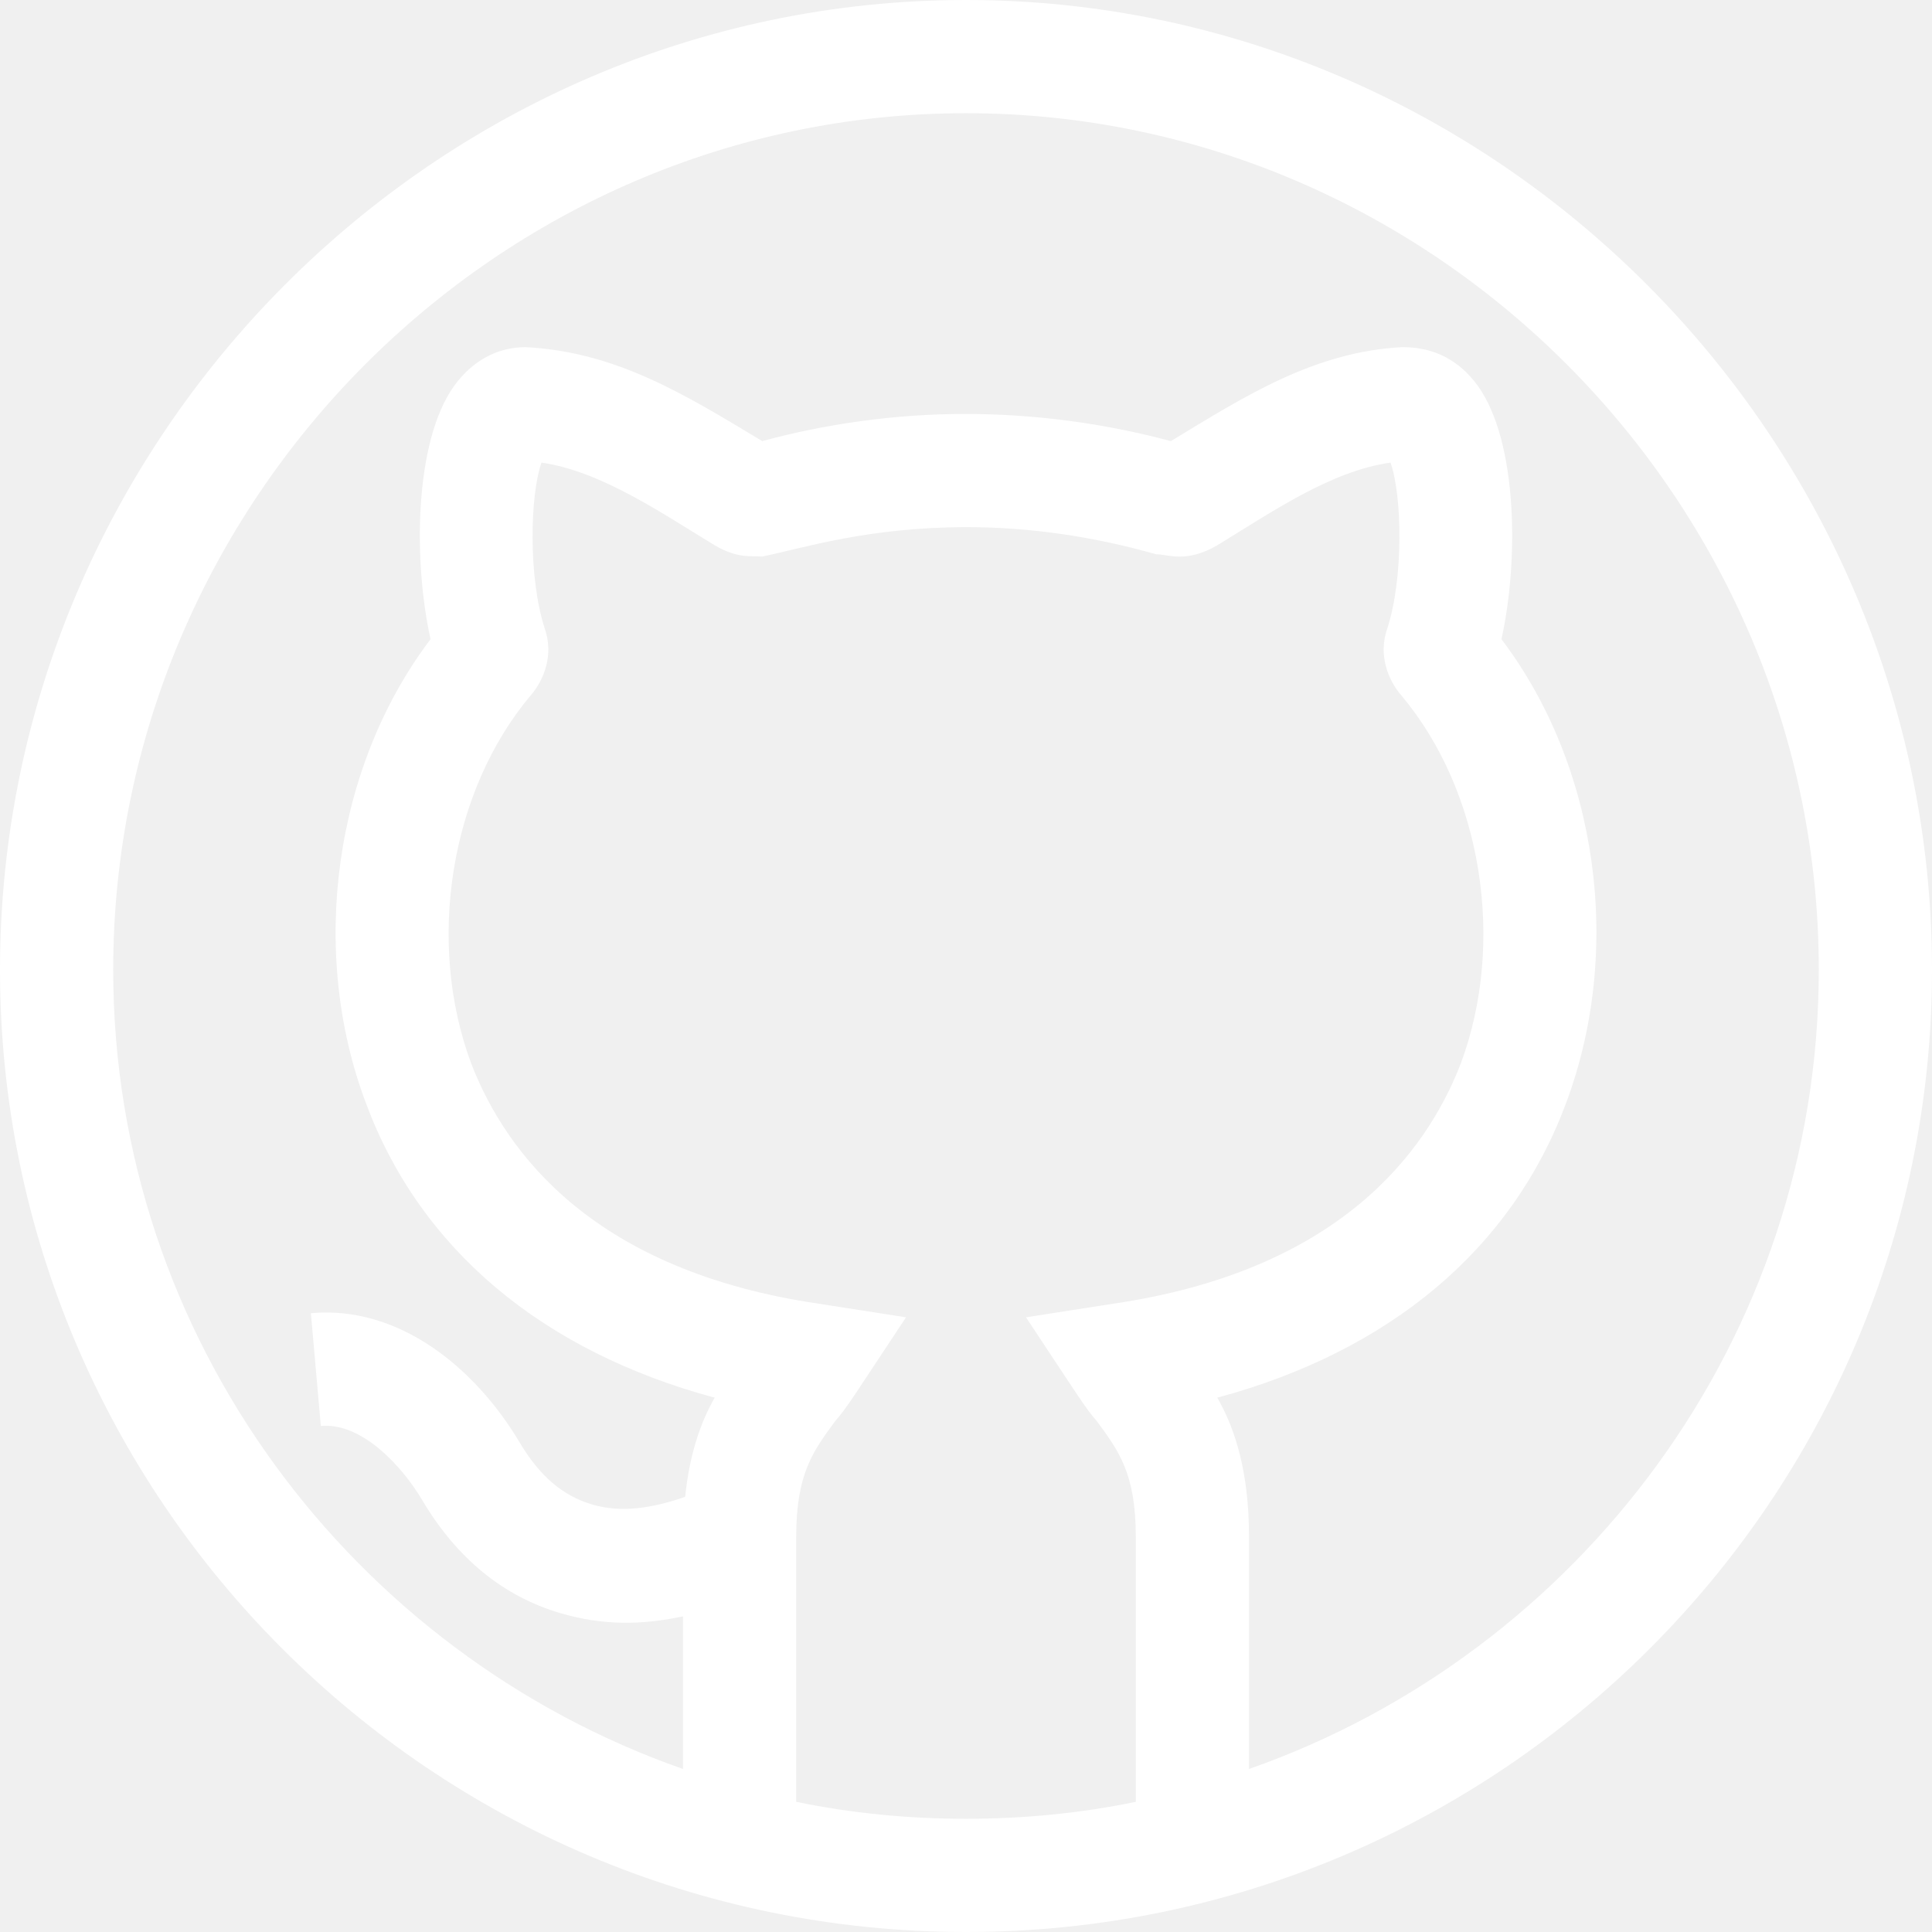
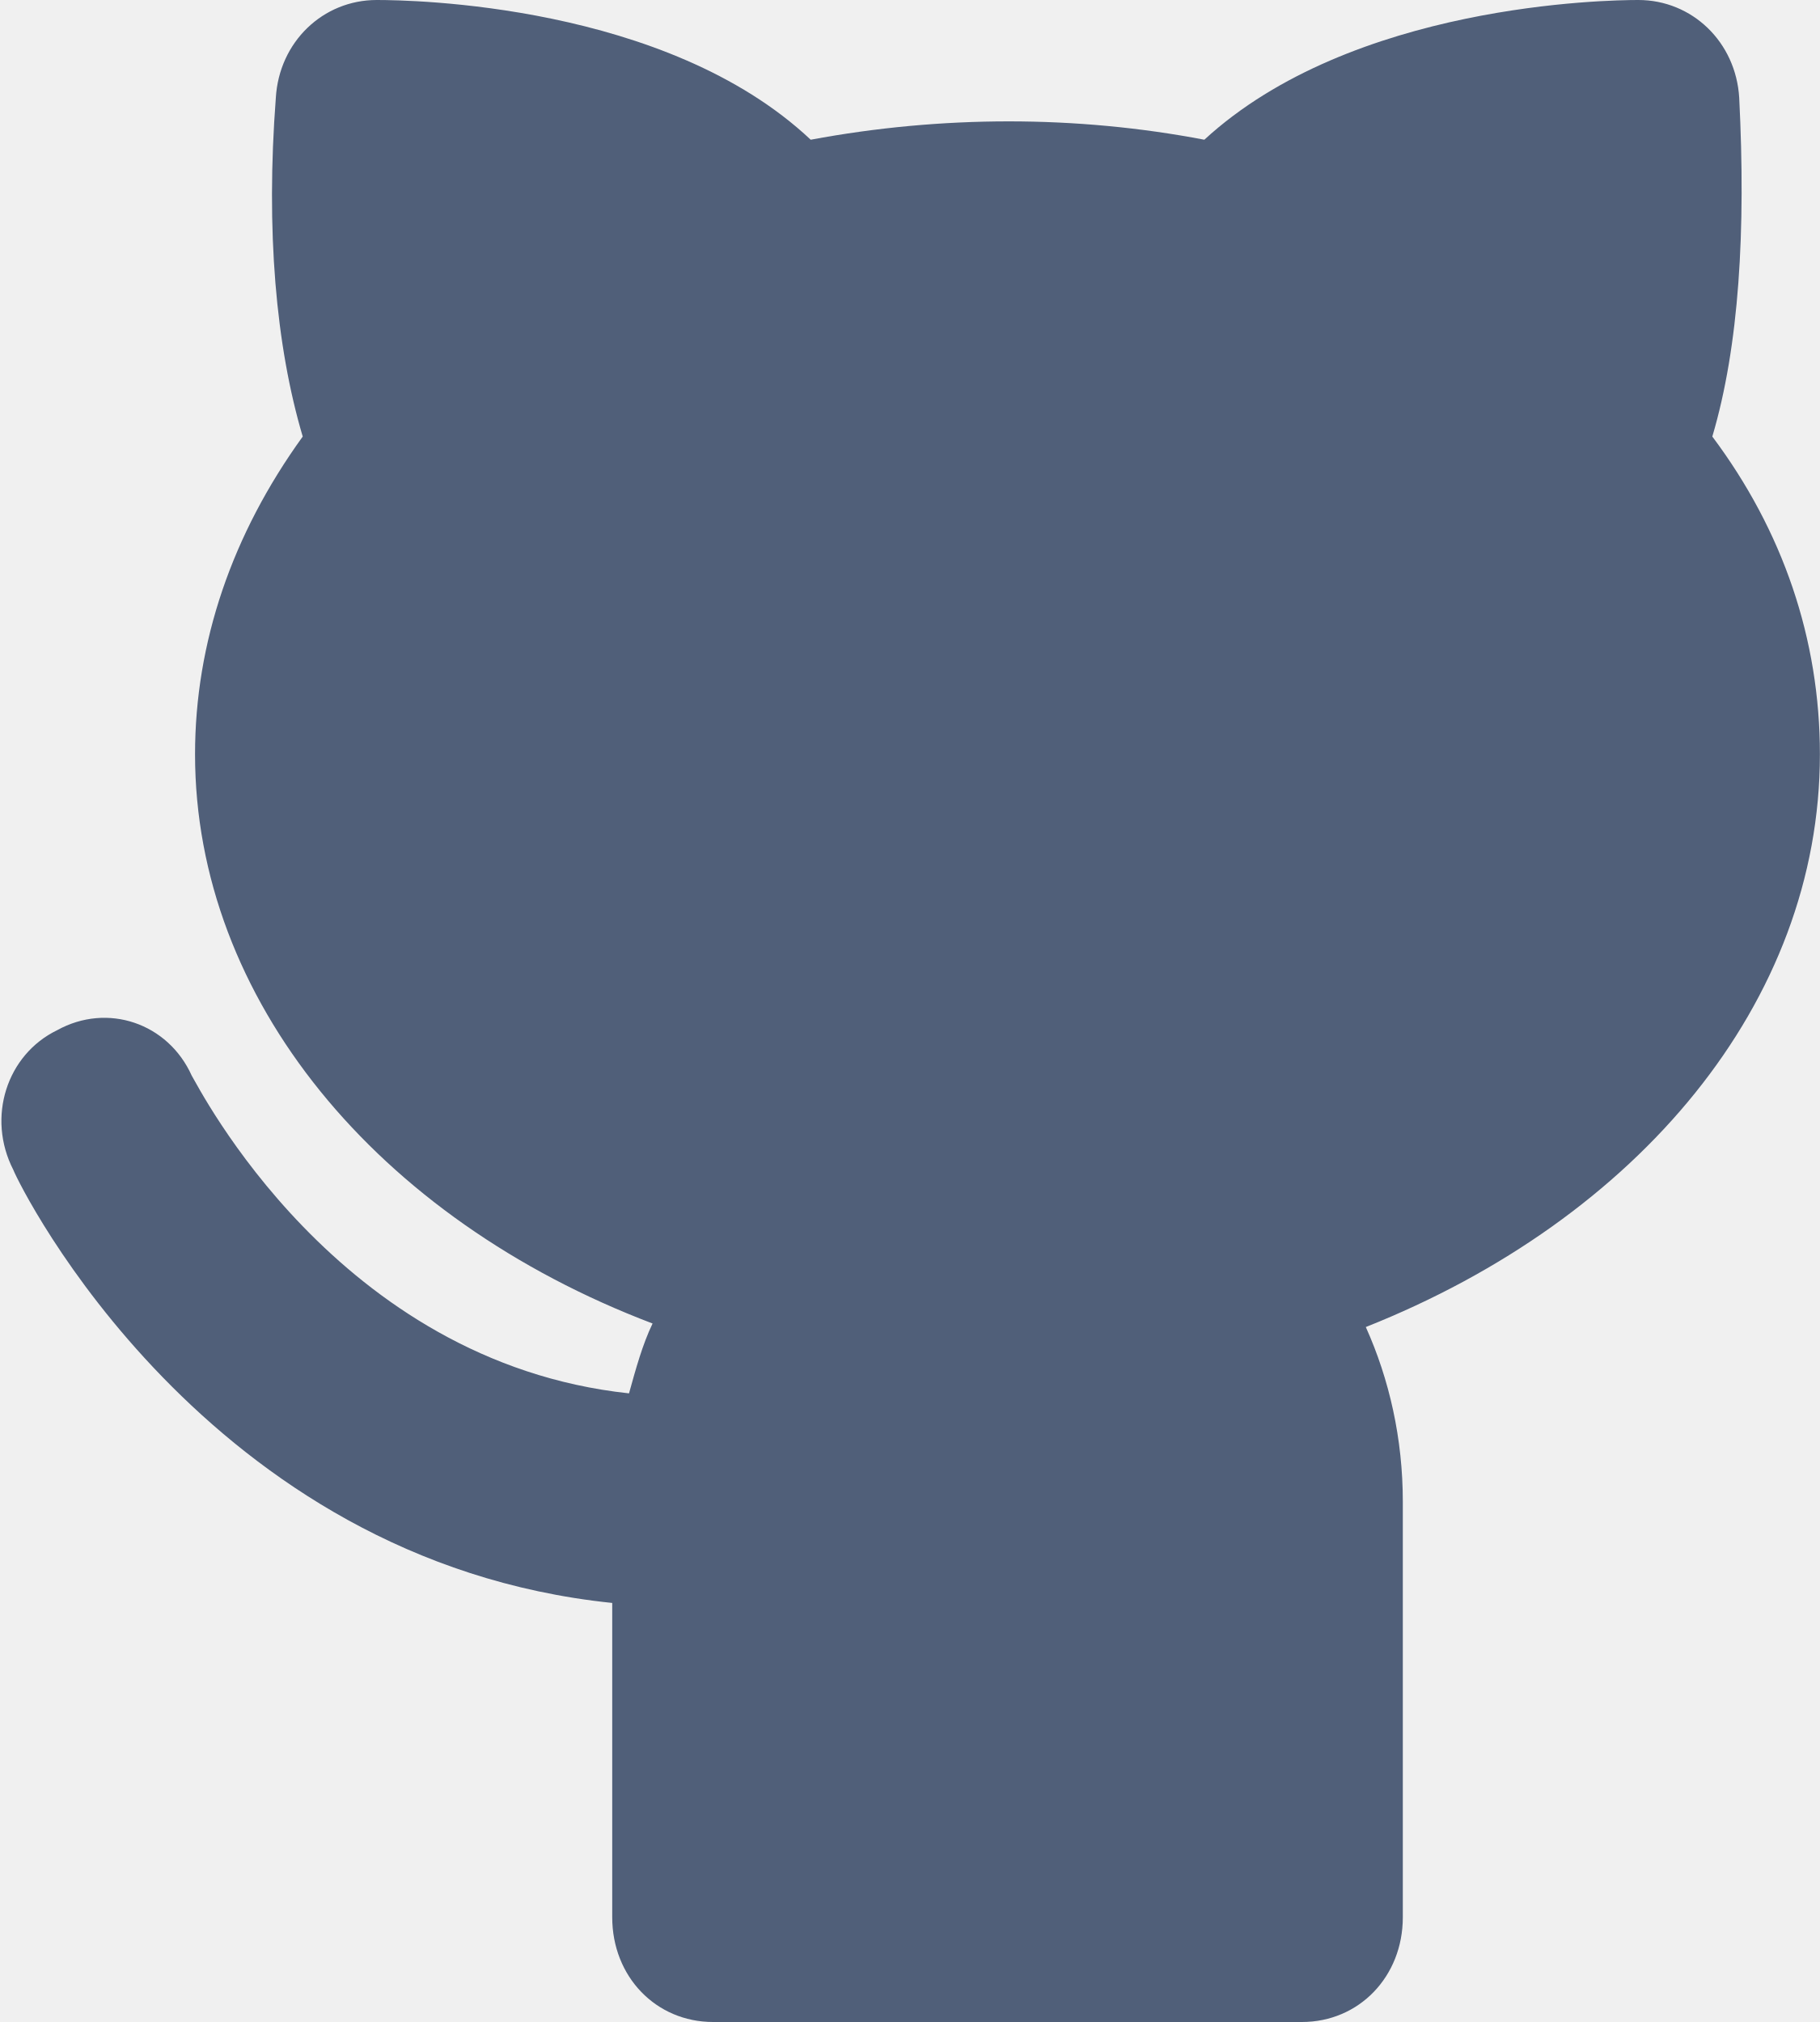
- <svg xmlns="http://www.w3.org/2000/svg" viewBox="0 0 512 512">
-   <path fill="#fff" d="m256 0c-140.699 0-256 116.301-256 257 0 139.883 114.25 255 256 255 141.574 0 256-114.945 256-255 0-140.699-115.301-257-256-257zm45 477.5c-14.398 3-29.699 4.5-45 4.5s-30.602-1.5-45-4.5v-70.199c0-16.801 4.5-22.801 10.5-30.902 3.055-3.492 4.898-6.625 18.598-27.297l-23.098-3.602c-59.402-8.699-82.801-39.602-92.102-63.602-12-32.098-5.699-72.301 15.902-97.797 3.301-3.902 6-10.504 3.602-17.402-4.504-13.801-3.902-35.699-.902-44.102 15.906 2.273 32.262 13.668 45.902 21.902 6.285 3.668 9.582 2.699 12.598 3 10.961-2.281 28.059-7.801 54.301-7.801 16.199 0 33.301 2.398 50.102 7.199 3.004-.07 7.832 2.484 16.199-2.398 14.258-8.688 30.059-19.691 45.898-21.902 3 8.402 3.602 30.301-.898 44.102-2.402 6.898.297 13.5 3.602 17.402 21.598 25.5 27.898 65.699 15.898 97.797-9.301 24-32.699 54.902-92.102 63.602l-23.098 3.602c14.16 21.367 15.652 23.93 18.602 27.297 5.996 8.102 10.496 14.102 10.496 30.902zm30-8.699v-61.5c0-17.102-3.602-28.5-8.402-36.902 45.602-12.297 78.004-39.301 92.402-78 15.301-40.797 8.402-89.398-17.102-123 4.504-20.098 4.504-52.199-6.297-67.199-4.801-6.598-11.402-10.199-19.801-10.199-.301 0-.301 0-.301 0-23.262 1.258-41.57 12.973-61.199 24.898-18-4.801-36.301-7.199-54.602-7.199-18.598 0-37.199 2.699-53.695 7.199-20.664-12.461-38.797-23.672-62.703-24.898-7.5 0-14.102 3.602-18.902 10.199-10.797 15-10.797 47.102-6.297 67.199-25.504 33.602-32.402 82.5-17.102 123 14.398 38.699 46.801 65.703 92.402 78-3.723 6.512-6.668 14.914-7.828 26.285-9.211 3.176-17.199 4.211-24.629 2.027-7.836-2.316-13.941-7.547-19.246-16.469-11.914-20.016-32.207-36.355-55.312-34.23l2.637 29.883c10.699-.98 21.348 10.34 26.879 19.672 9.125 15.367 21.418 25.445 36.547 29.914 11.23 3.309 21.496 3.23 32.551.871v40.449c-87.301-30.602-151-114-151-211.801 0-124.199 101.801-227 226-227s226 102.801 226 227c0 97.801-63.699 181.199-151 211.801zm0 0" />
+ <svg xmlns="http://www.w3.org/2000/svg" width="18" height="20" viewBox="0 0 18 20" fill="none">
+   <path d="M17.999 7.461C17.999 6.321 17.633 5.25 16.935 4.318C17.201 3.42 17.267 2.28 17.201 0.967C17.168 0.415 16.735 0 16.203 0C15.903 0 13.375 0.035 11.911 1.382C10.646 1.14 9.315 1.14 8.018 1.382C6.587 0.035 4.059 0 3.726 0C3.193 0 2.761 0.415 2.728 0.967C2.628 2.28 2.728 3.42 2.994 4.318C2.295 5.285 1.929 6.356 1.929 7.461C1.929 9.879 3.726 12.055 6.454 13.091C6.354 13.299 6.288 13.541 6.221 13.782C3.327 13.472 1.962 10.743 1.896 10.639C1.663 10.121 1.064 9.914 0.565 10.19C0.066 10.432 -0.134 11.053 0.132 11.572C0.199 11.744 2.029 15.44 6.055 15.855V18.964C6.055 19.551 6.487 20 7.053 20H12.876C13.441 20 13.874 19.551 13.874 18.964V14.853C13.874 14.231 13.741 13.644 13.508 13.126C16.203 12.055 17.999 9.914 17.999 7.461Z" fill="#505F79" />
</svg>
